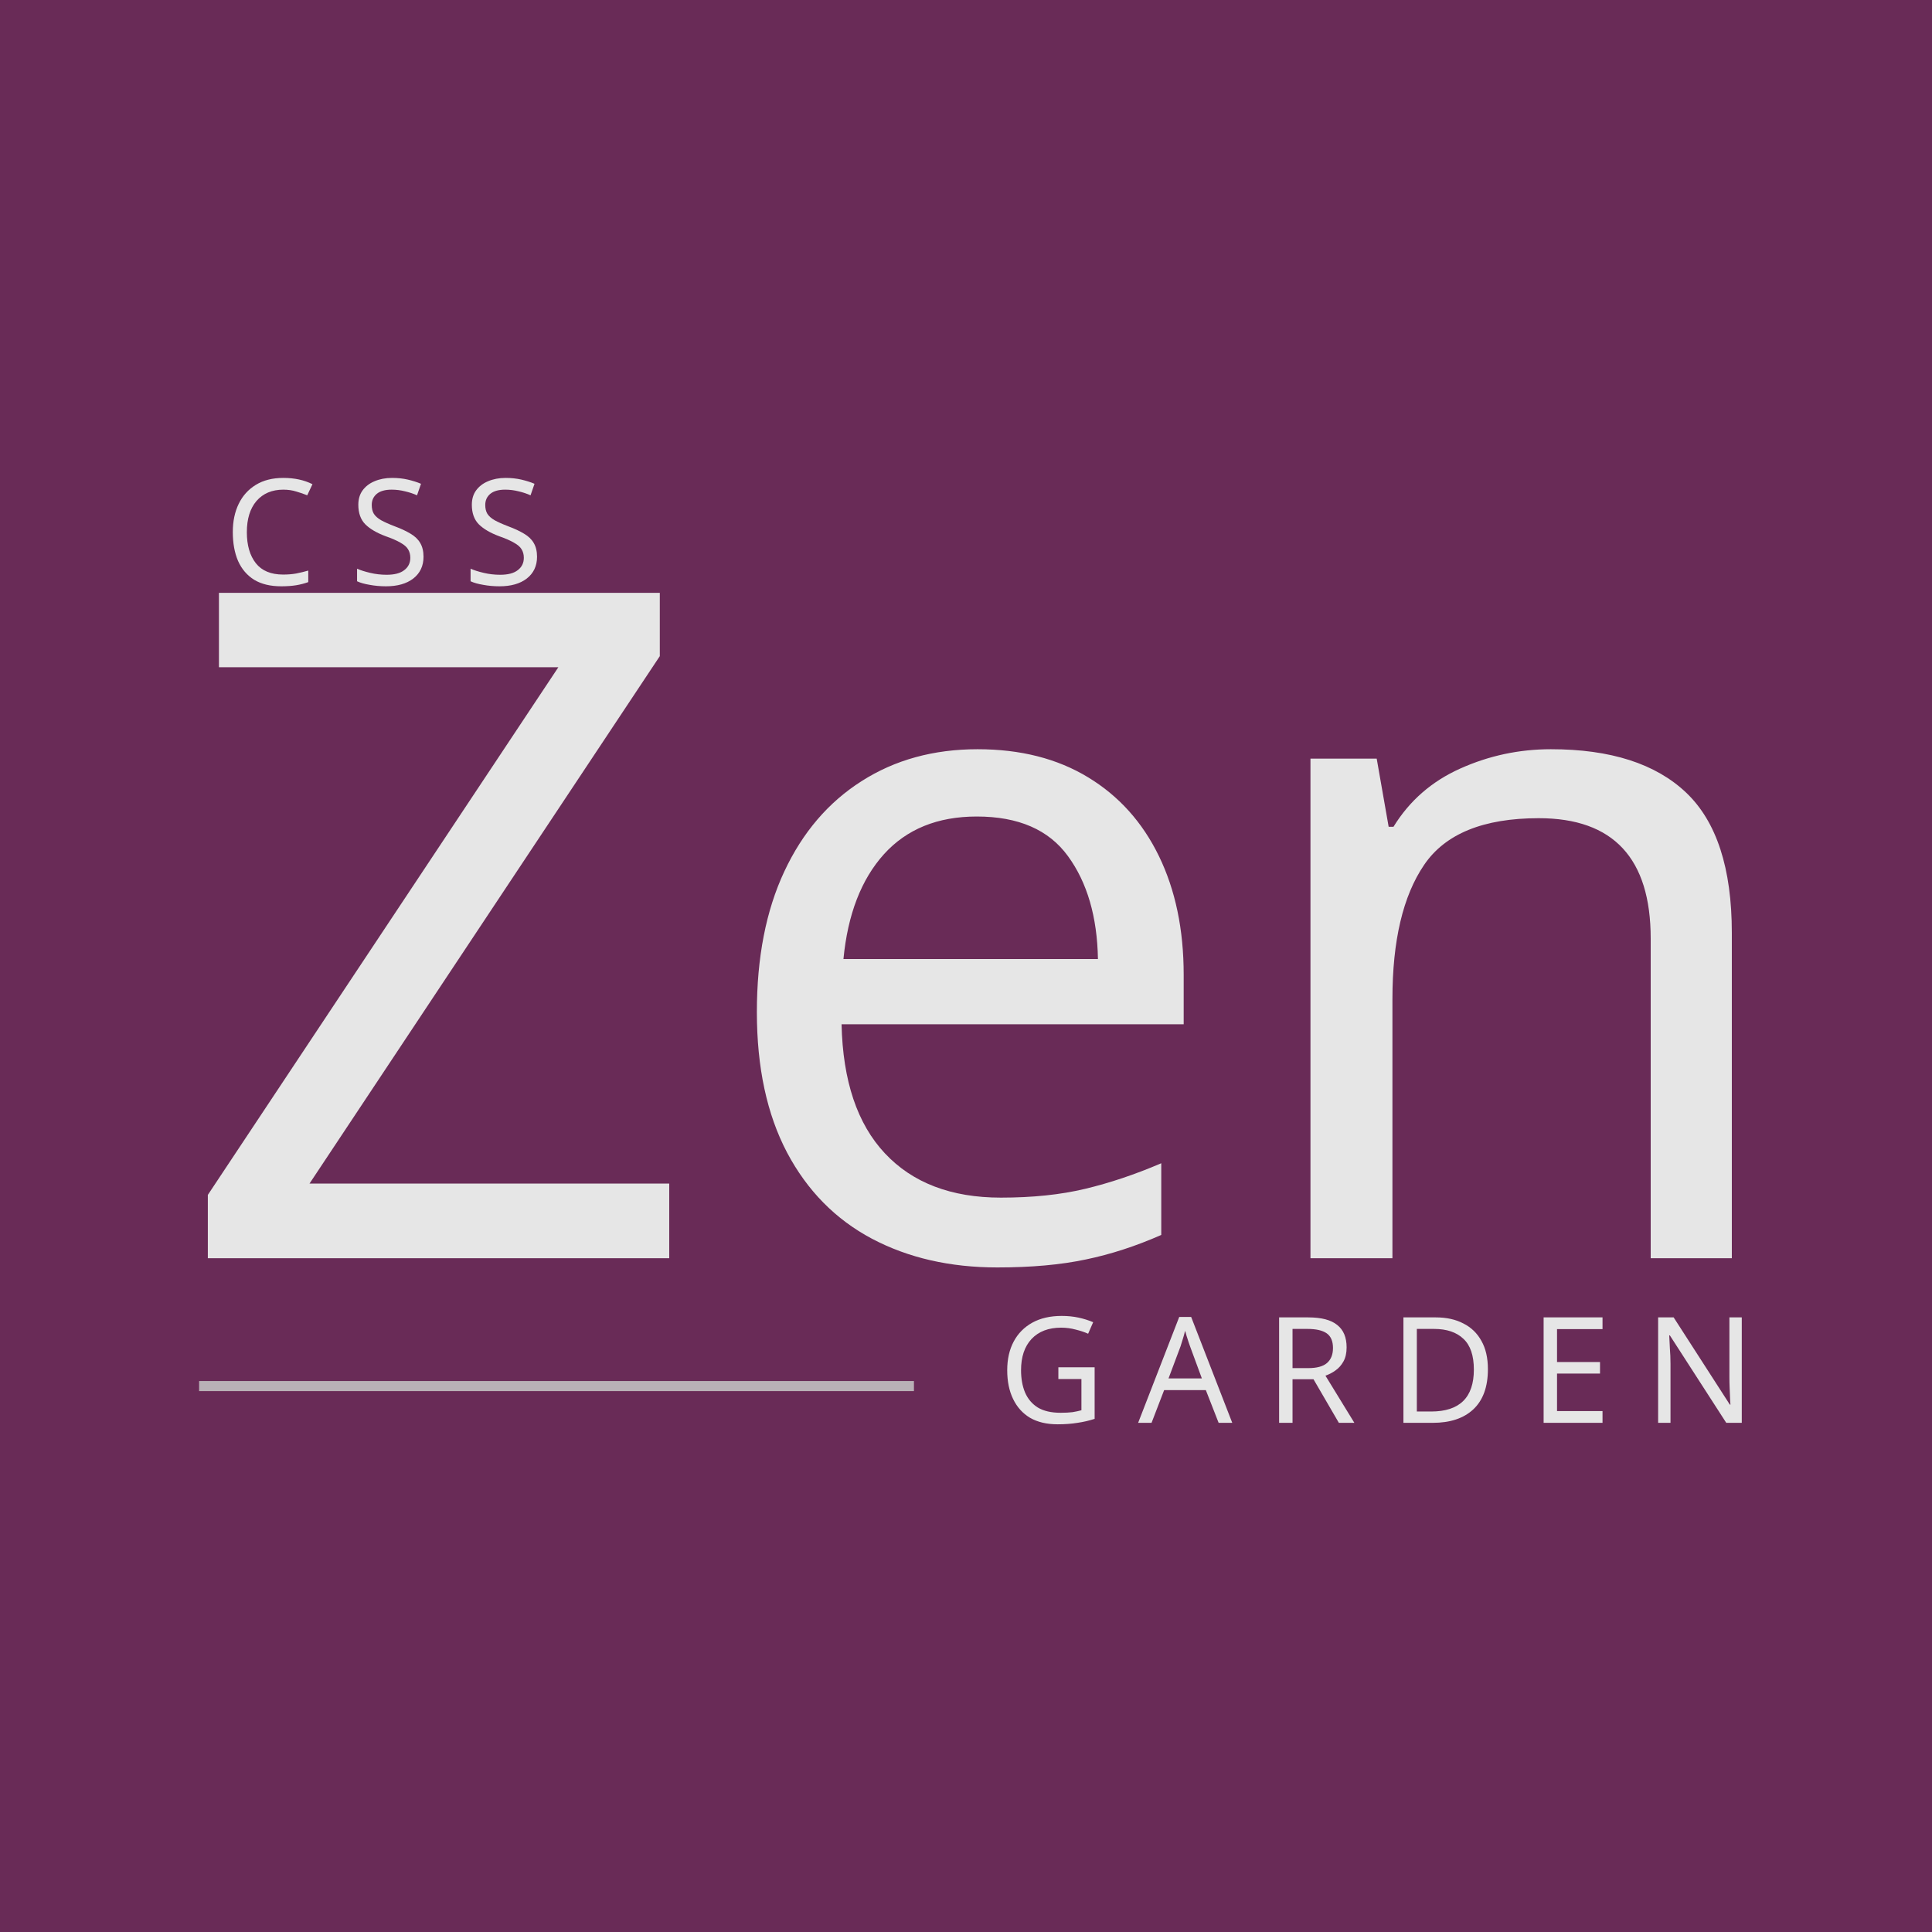
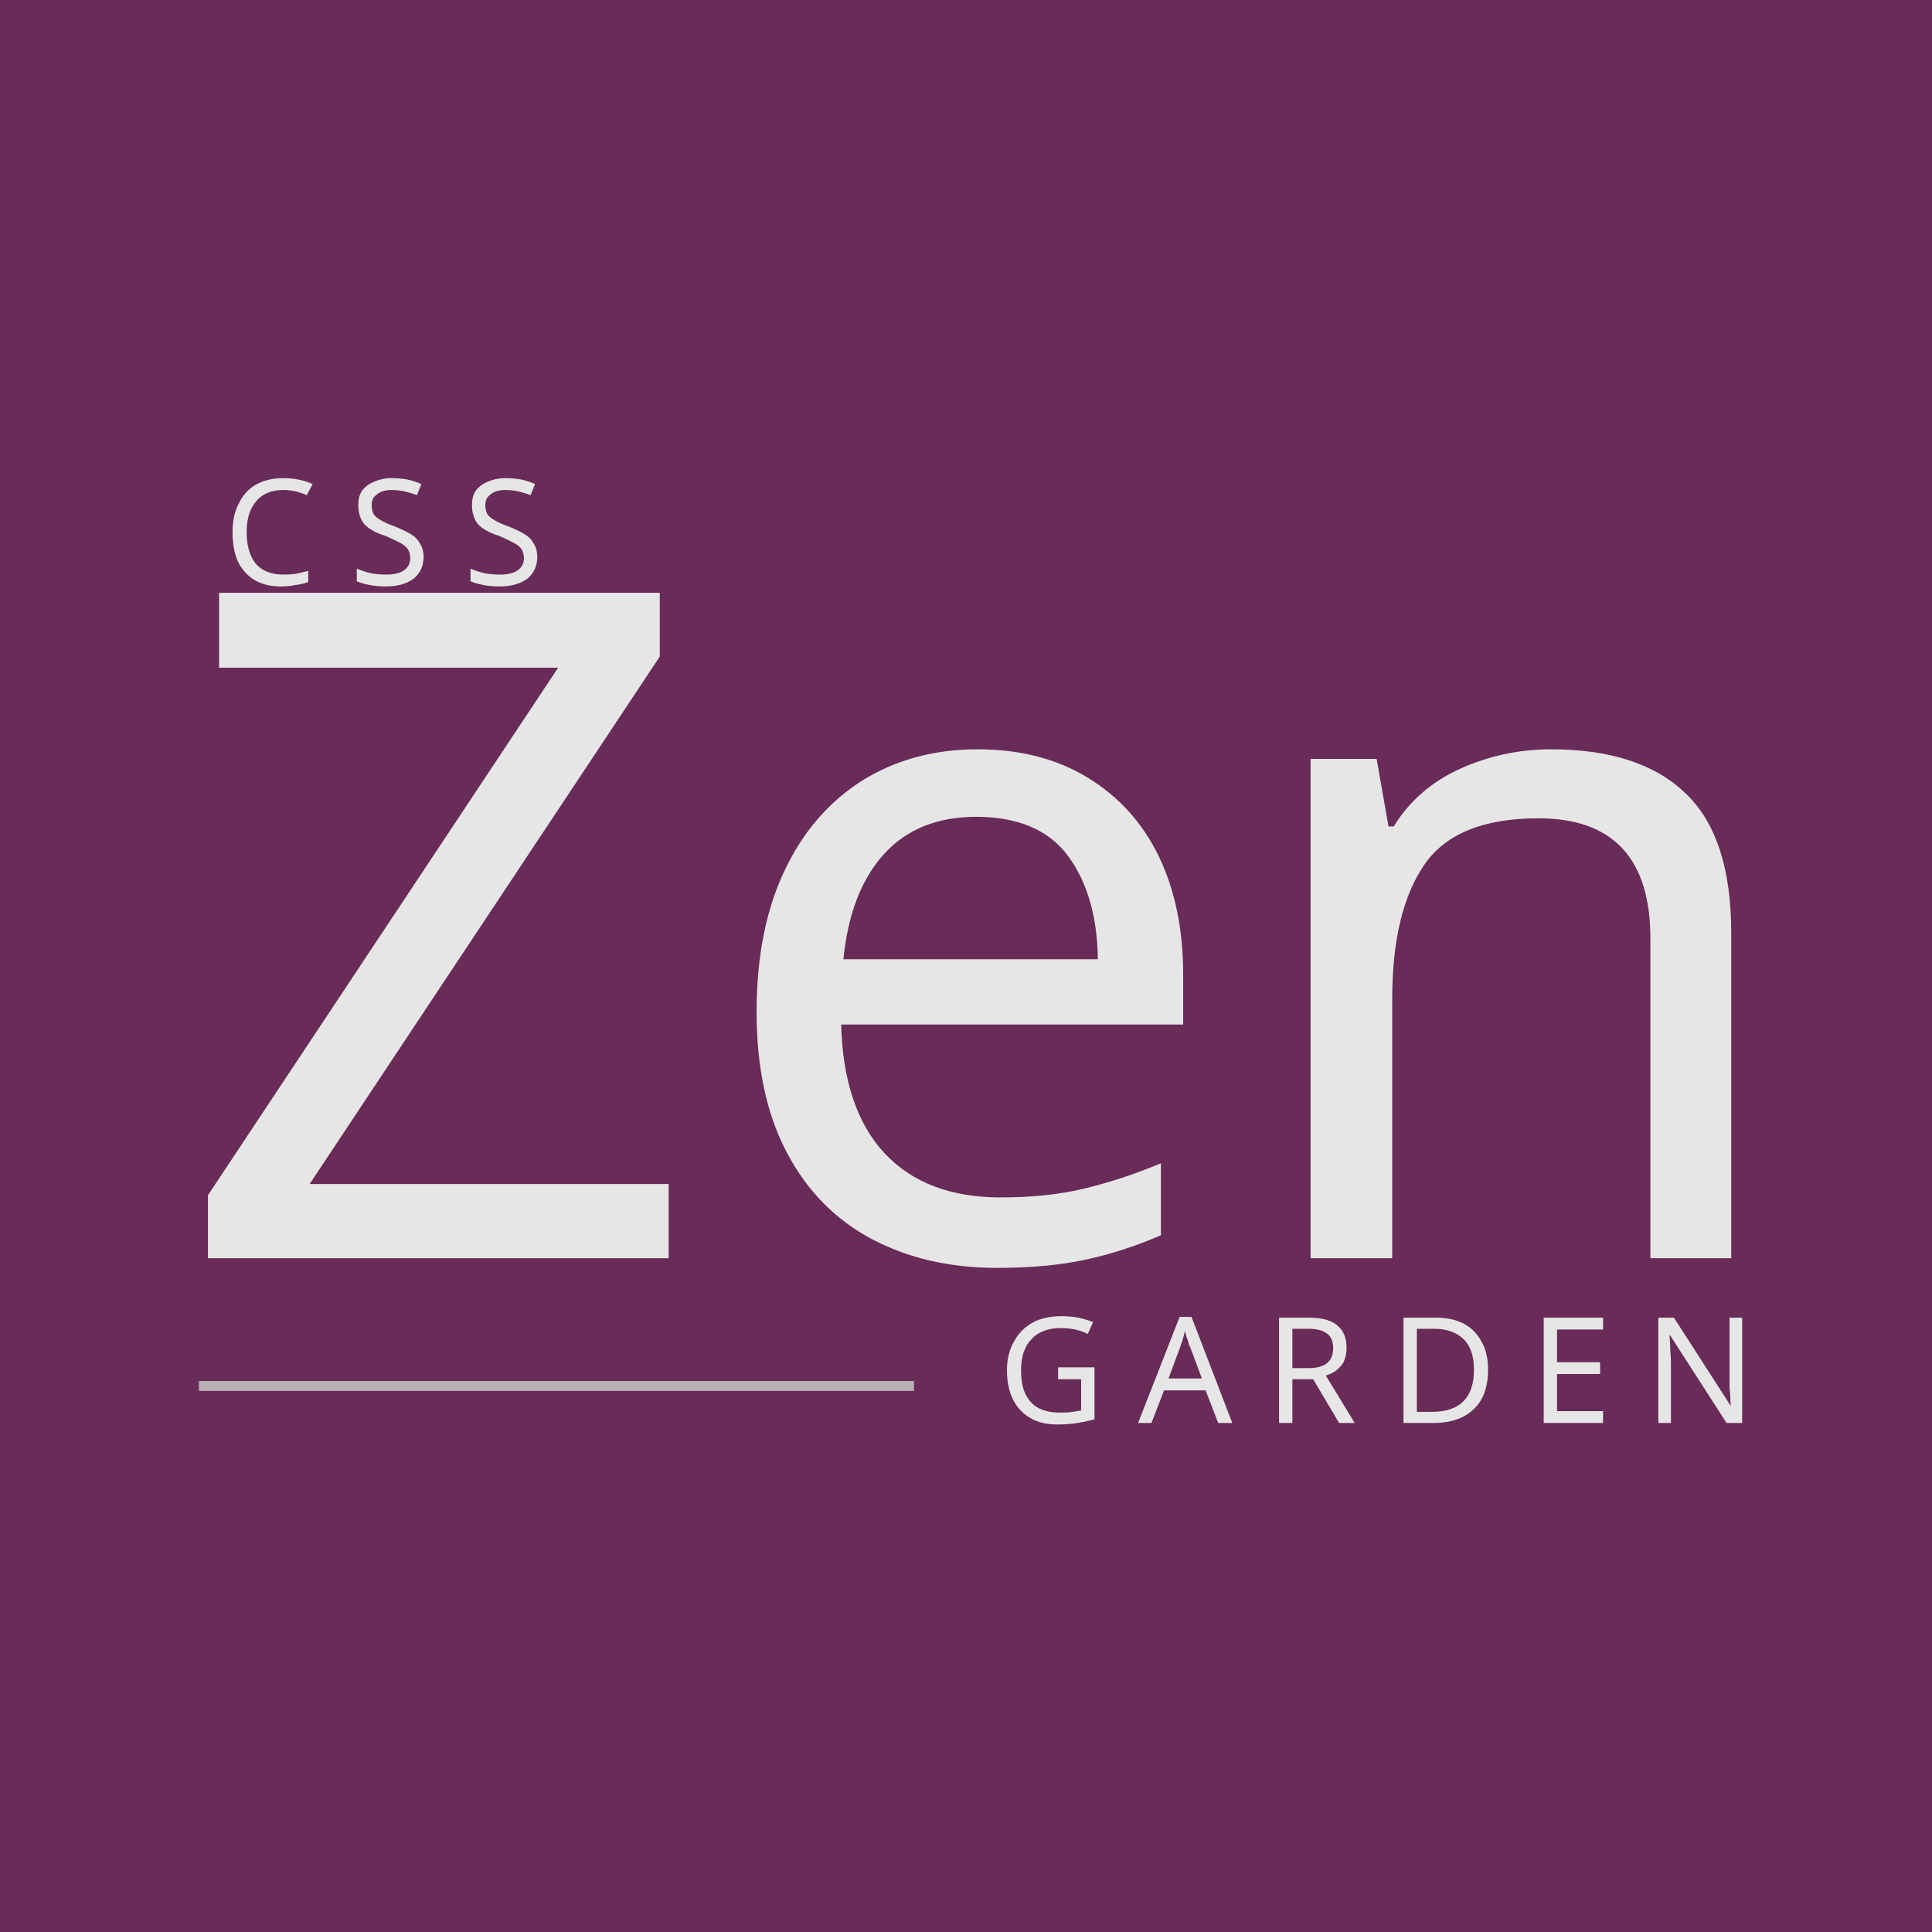
- <svg xmlns="http://www.w3.org/2000/svg" id="Layer_1" data-name="Layer 1" viewBox="0 0 144 144">
+ <svg xmlns="http://www.w3.org/2000/svg" id="Layer_1" data-name="Layer 1" viewBox="0 0 40.69 40.69">
  <defs>
-     <style>.cls-1{fill:#692b57;}.cls-2{font-size:69.47px;font-family:Vogue-Regular, Vogue;}.cls-2,.cls-4{fill:#e6e6e6;}.cls-3{fill:none;stroke:#b9b0b6;stroke-miterlimit:10;stroke-width:0.75px;}.cls-4{font-size:11px;font-family:PTMono-Regular, PT Mono;letter-spacing:0.22em;}</style>
+     <style>.cls-1{fill:#692b57;}.cls-2{font-size:19.63px;font-family:Vogue-Regular, Vogue;}.cls-2,.cls-4{fill:#e6e6e6;}.cls-3{fill:none;stroke:#b9b0b6;stroke-miterlimit:10;stroke-width:0.21px;}.cls-4{font-size:3.11px;font-family:PTMono-Regular, PT Mono;letter-spacing:0.22em;}</style>
  </defs>
-   <rect class="cls-1" width="144" height="144" />
-   <text class="cls-2" transform="translate(12.85 93.78)">Zen</text>
-   <line class="cls-3" x1="14.84" y1="103.31" x2="68.12" y2="103.31" />
-   <text class="cls-4" transform="translate(74.4 106.05)">GARDEN</text>
-   <text class="cls-4" transform="translate(16.68 43.59)">CSS</text>
+   <rect class="cls-1" width="40.69" height="40.69" />
+   <text class="cls-2" transform="translate(3.63 26.5)">Zen</text>
+   <line class="cls-3" x1="4.19" y1="29.19" x2="19.25" y2="29.19" />
+   <text class="cls-4" transform="translate(21.02 29.97)">GARDEN</text>
+   <text class="cls-4" transform="translate(4.71 12.32)">CSS</text>
</svg>
